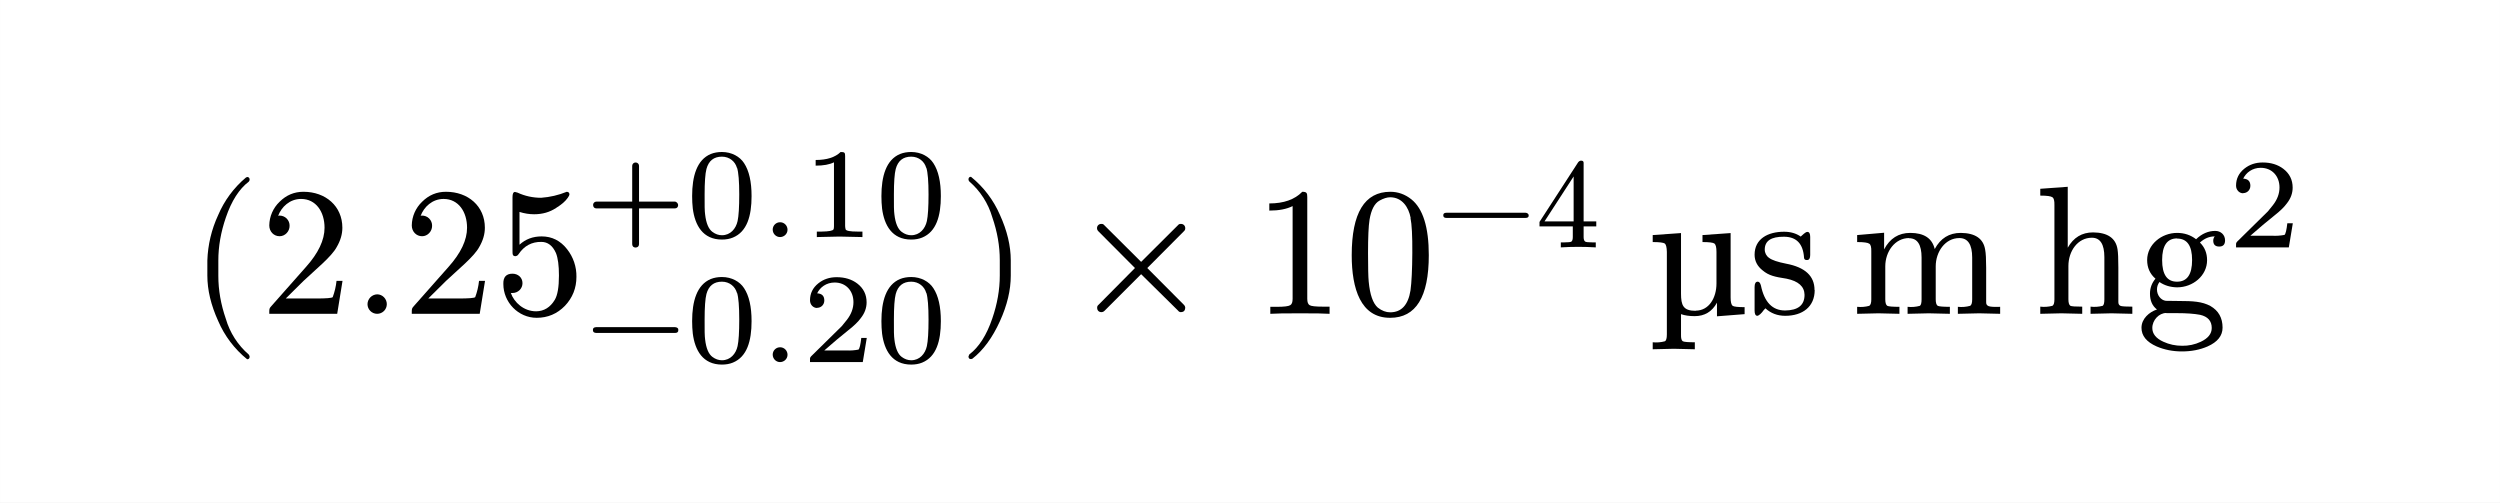
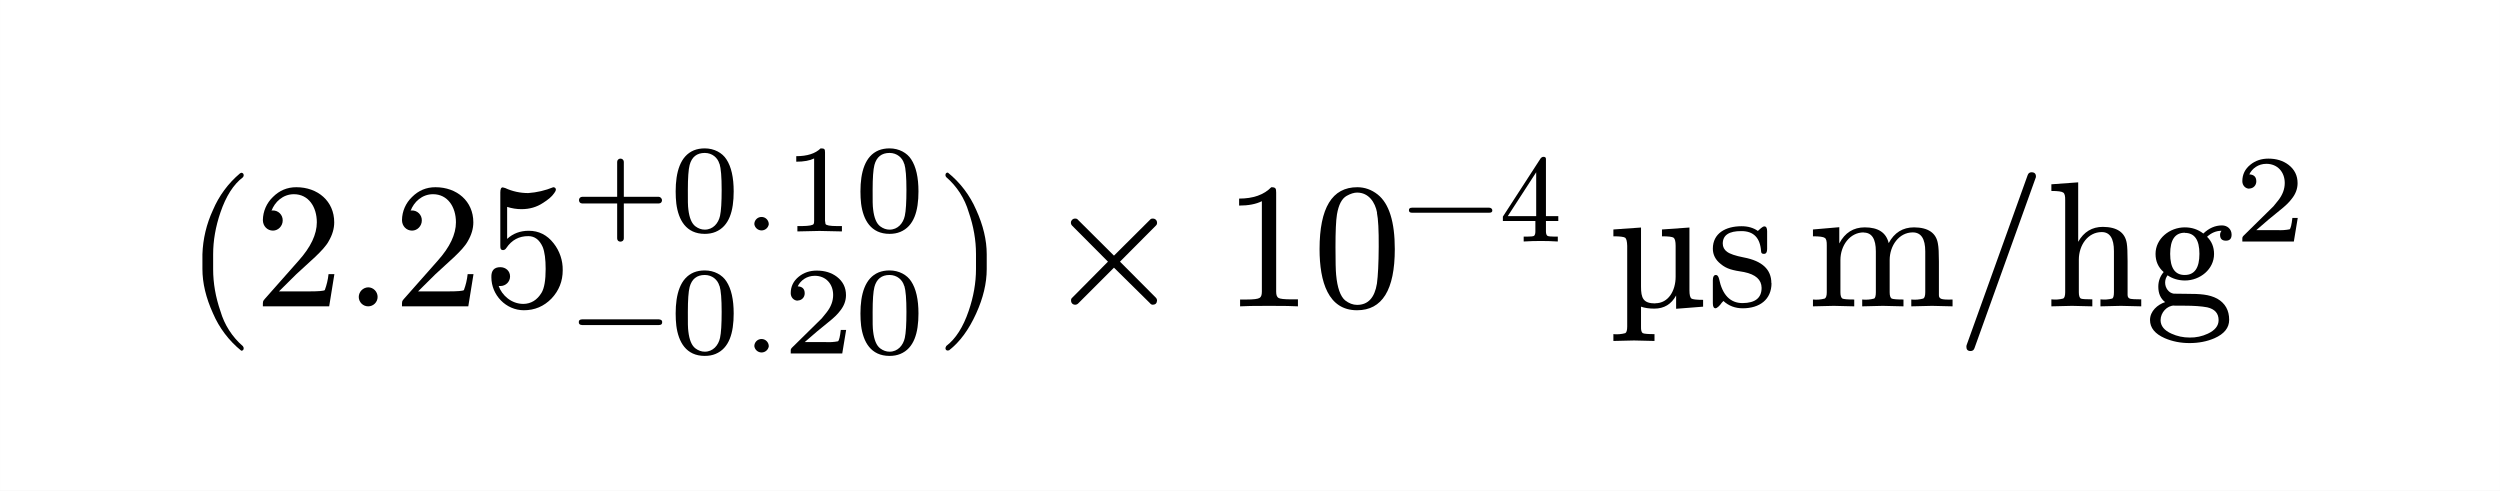
- <svg xmlns="http://www.w3.org/2000/svg" xmlns:xlink="http://www.w3.org/1999/xlink" width="200.21" height="40.25" class="typst-doc" viewBox="0 0 150.16 30.19">
-   <path fill="#fff" d="M0 0v30.19h150.16V0Z" class="typst-shape" />
+ <svg xmlns="http://www.w3.org/2000/svg" xmlns:xlink="http://www.w3.org/1999/xlink" width="205.09" height="40.25" class="typst-doc" viewBox="0 0 153.82 30.19">
+   <path fill="#fff" d="M0 0v30.19h153.82V0Z" class="typst-shape" />
  <g class="typst-group">
    <use xlink:href="#a" class="typst-text" transform="matrix(1 0 0 -1 11.34 18.85)" />
    <use xlink:href="#b" class="typst-text" transform="matrix(1 0 0 -1 15.62 18.85)" />
    <use xlink:href="#c" class="typst-text" transform="matrix(1 0 0 -1 21.12 18.85)" />
    <use xlink:href="#b" class="typst-text" transform="matrix(1 0 0 -1 24.18 18.85)" />
    <use xlink:href="#d" class="typst-text" transform="matrix(1 0 0 -1 29.68 18.85)" />
    <g class="typst-group">
      <use xlink:href="#e" class="typst-text" transform="matrix(1 0 0 -1 35.18 14.24)" />
      <use xlink:href="#f" class="typst-text" transform="matrix(1 0 0 -1 41.17 14.24)" />
      <use xlink:href="#g" class="typst-text" transform="matrix(1 0 0 -1 45.55 14.24)" />
      <use xlink:href="#h" class="typst-text" transform="matrix(1 0 0 -1 48.16 14.24)" />
      <use xlink:href="#f" class="typst-text" transform="matrix(1 0 0 -1 52.54 14.24)" />
      <use xlink:href="#i" class="typst-text" transform="matrix(1 0 0 -1 35.18 21.75)" />
      <use xlink:href="#f" class="typst-text" transform="matrix(1 0 0 -1 41.17 21.75)" />
      <use xlink:href="#g" class="typst-text" transform="matrix(1 0 0 -1 45.55 21.75)" />
      <use xlink:href="#j" class="typst-text" transform="matrix(1 0 0 -1 48.16 21.75)" />
      <use xlink:href="#f" class="typst-text" transform="matrix(1 0 0 -1 52.54 21.75)" />
    </g>
    <use xlink:href="#k" class="typst-text" transform="matrix(1 0 0 -1 57.54 18.85)" />
    <use xlink:href="#l" class="typst-text" transform="matrix(1 0 0 -1 64.26 18.85)" />
  </g>
  <g class="typst-group">
    <use xlink:href="#m" class="typst-text" transform="matrix(1 0 0 -1 75.26 18.85)" />
    <use xlink:href="#n" class="typst-text" transform="matrix(1 0 0 -1 80.76 18.85)" />
    <g class="typst-text" transform="matrix(1 0 0 -1 86.26 14.86)">
      <use xlink:href="#o" />
      <use xlink:href="#p" x="5.99" />
    </g>
    <use xlink:href="#q" class="typst-text" transform="matrix(1 0 0 -1 98.92 18.85)" />
    <use xlink:href="#r" class="typst-text" transform="matrix(1 0 0 -1 105.03 18.85)" />
    <use xlink:href="#s" class="typst-text" transform="matrix(1 0 0 -1 111.2 18.85)" />
-     <use xlink:href="#t" class="typst-text" transform="matrix(1 0 0 -1 122.2 18.85)" />
-     <use xlink:href="#u" class="typst-text" transform="matrix(1 0 0 -1 128.32 18.85)" />
-     <use xlink:href="#j" class="typst-text" transform="matrix(1 0 0 -1 133.82 14.86)" />
+     <use xlink:href="#t" class="typst-text" transform="matrix(1 0 0 -1 120.37 18.85)" />
+     <use xlink:href="#u" class="typst-text" transform="matrix(1 0 0 -1 125.87 18.85)" />
+     <use xlink:href="#v" class="typst-text" transform="matrix(1 0 0 -1 131.98 18.85)" />
+     <use xlink:href="#j" class="typst-text" transform="matrix(1 0 0 -1 137.48 14.86)" />
  </g>
  <defs>
    <symbol id="a" overflow="visible">
-       <path d="M3.5-2.73q.15 0 .15.16 0 .04-.05.12A4.5 4.5 0 0 0 2.22-.3q-.45 1.3-.45 2.58v.92q0 1.27.45 2.58.51 1.5 1.38 2.16.05.06.05.12 0 .15-.15.16l-.08-.04a6 6 0 0 1-1.66-2.25 7 7 0 0 1-.65-2.73V2.3q0-1.3.65-2.73A6 6 0 0 1 3.5-2.73" />
+       <path d="M3.5-2.73q.15 0 .15.16 0 .04-.05.12A4.5 4.5 0 0 0 2.22-.3Q1.77 1 1.77 2.28v.92q0 1.27.45 2.58.51 1.5 1.38 2.16.05.06.05.12 0 .15-.15.16l-.08-.04a6 6 0 0 1-1.66-2.25 7 7 0 0 1-.65-2.73v-.9q0-1.3.65-2.73a6 6 0 0 1 1.74-2.3" />
    </symbol>
    <symbol id="b" overflow="visible">
      <path d="M2.6 7.33q-.83 0-1.43-.6a2 2 0 0 1-.62-1.42c0-.37.27-.65.62-.65.33 0 .6.29.6.62a.6.6 0 0 1-.62.62q-.04 0-.07-.02c.2.54.7 1.02 1.38 1.02.9 0 1.41-.78 1.41-1.73q0-1.11-1.12-2.36L.68.47C.54.31.55.32.55 0h4.08l.32 1.98h-.36A4 4 0 0 0 4.36 1q-.09-.08-1-.08H1.54L2.6 1.97c.74.7 1.69 1.46 2 2.04q.34.58.34 1.16c0 1.3-1.01 2.16-2.33 2.16" />
    </symbol>
    <symbol id="c" overflow="visible">
-       <path d="M2.11.58c0 .32-.26.59-.58.59A.6.6 0 0 1 .95.58c0-.32.26-.58.58-.58s.58.26.58.58" />
+       <path d="M2.11.58c0 .32-.26.59-.58.59A.6.6 0 0 1 .95.58a.58.58 0 0 1 1.16 0" />
    </symbol>
    <symbol id="d" overflow="visible">
      <path d="M1.3 3.47q.09 0 .17.12.5.74 1.36.73.58 0 .88-.67.18-.45.18-1.35 0-1.04-.25-1.46Q3.23.16 2.52.15C1.78.15 1.2.68 1 1.25h.1c.33 0 .6.26.6.59 0 .34-.27.57-.6.57q-.57 0-.55-.62c0-1.1.9-2.03 2-2.03q1 0 1.7.72.69.73.69 1.74a2.6 2.6 0 0 1-.56 1.66q-.6.77-1.53.77-.79 0-1.33-.5v1.97q.44-.14.88-.14.75 0 1.32.38.5.31.7.61.1.14.1.2 0 .15-.16.16a5 5 0 0 0-1.54-.36q-.75 0-1.42.31l-.15.04q-.15 0-.15-.31V3.8c0-.24 0-.34.2-.34" />
    </symbol>
    <symbol id="e" overflow="visible">
      <path d="M5.35 2.13H3.2v2.15a.2.2 0 0 1-.2.2.2.2 0 0 1-.21-.2V2.13H.64a.2.2 0 0 1-.2-.2q.01-.2.2-.21h2.15V-.43q.01-.19.2-.2.2.01.21.2v2.15h2.15q.19.01.2.2c0 .1-.1.21-.2.21" />
    </symbol>
    <symbol id="f" overflow="visible">
      <path d="M3.97 2.46q0 1.3-.45 1.98c-.25.39-.74.67-1.33.67q-.37 0-.67-.12C.68 4.64.4 3.65.4 2.46q0-.4.04-.75c.13-1 .6-1.86 1.75-1.86q.37 0 .66.12c.85.35 1.12 1.3 1.12 2.49m-.87 1.7q.13-.42.13-1.6 0-1.14-.1-1.6C3.03.5 2.7.11 2.19.11q-.3 0-.57.2-.35.26-.44 1.05-.04.26-.03 1.19 0 1.12.11 1.54.2.74.93.74c.46 0 .8-.3.9-.67" />
    </symbol>
    <symbol id="g" overflow="visible">
-       <path d="M1.75.44c0 .25-.2.45-.44.45A.44.44 0 0 1 .86.45c0-.25.2-.45.44-.45.25 0 .45.2.45.44" />
+       <path d="M1.75.44c0 .25-.2.45-.44.45A.44.44 0 0 1 .86.45a.45.45 0 0 1 .89-.01" />
    </symbol>
    <symbol id="h" overflow="visible">
-       <path d="M2.33 5.11q-.49-.48-1.5-.48v-.34q.7 0 1.1.2V.65q0-.15-.03-.19-.06-.12-.7-.13H.9V0l1.36.03L3.64 0v.33h-.31q-.64 0-.7.13a1 1 0 0 0-.03.2v4.2c0 .21-.03.25-.27.25" />
+       <path d="M2.33 5.11q-.49-.48-1.5-.48v-.34q.7 0 1.1.2V.65q0-.15-.03-.19-.06-.12-.7-.13H.9V0l1.36.03L3.64 0v.33h-.31q-.64 0-.7.13l-.03.2v4.2c0 .21-.03.25-.27.25" />
    </symbol>
    <symbol id="i" overflow="visible">
      <path d="M5.36 2.1H.63q-.21-.01-.2-.17-.01-.17.2-.18h4.73q.21 0 .2.18.01.15-.2.17" />
    </symbol>
    <symbol id="j" overflow="visible">
      <path d="M.92 3.26c.24 0 .43.19.43.44q0 .41-.43.43c.17.36.55.65 1.05.65.68 0 1.13-.5 1.13-1.18q0-.56-.4-1.07l-.3-.37L.56.35C.47.25.49.23.49 0h3.17l.24 1.45h-.33Q3.5.83 3.4.75A3 3 0 0 0 2.66.7H1.35q.77.68 1.45 1.22.51.4.74.72.35.44.35.95 0 .7-.56 1.13-.5.38-1.24.38-.64 0-1.1-.37-.5-.4-.5-1.02c0-.26.19-.46.43-.46" />
    </symbol>
    <symbol id="k" overflow="visible">
      <path d="M.86-2.7q.98.76 1.66 2.26.65 1.43.65 2.73v.92q0 1.3-.65 2.73A6 6 0 0 1 .78 8.23q-.15 0-.15-.16 0-.06.05-.12A4.5 4.5 0 0 0 2.06 5.8q.45-1.3.45-2.58V2.3q0-1.27-.45-2.58-.51-1.5-1.38-2.16l-.05-.12q0-.16.15-.16z" />
    </symbol>
    <symbol id="l" overflow="visible">
      <path d="M6.93.35q0 .11-.08.19l-2.2 2.21 2.2 2.21q.09.08.08.19c0 .14-.11.25-.25.25a.2.2 0 0 1-.19-.08l-2.21-2.2-2.21 2.2a.2.2 0 0 1-.19.08.25.25 0 0 1-.25-.25q0-.11.08-.19l2.2-2.21L1.72.54a.2.2 0 0 1-.08-.19c0-.14.1-.25.25-.25q.11 0 .19.08l2.2 2.2L6.5.19A.2.2 0 0 1 6.68.1q.23.01.25.25" />
    </symbol>
    <symbol id="m" overflow="visible">
      <path d="M2.96 7.33q-.68-.7-1.98-.7V6.2q.86 0 1.4.27V.9q0-.3-.14-.38-.15-.1-.81-.1h-.39V0q.41.03 1.79.03Q4.19.03 4.6 0v.43h-.39q-.68 0-.81.09-.14.08-.14.38V7c0 .26-.03.33-.31.33" />
    </symbol>
    <symbol id="n" overflow="visible">
      <path d="M2.74-.24q2.32 0 2.32 3.76 0 2.52-1.05 3.36-.57.45-1.26.45-2.32 0-2.32-3.81c0-2.02.54-3.76 2.3-3.76m1.23 6q.12-.57.11-2.1T3.96 1.4Q3.75.09 2.74.09q-.38 0-.74.28-.44.38-.55 1.57-.04.4-.04 1.71 0 1.44.09 2 .15.9.6 1.15.36.2.64.2c.71 0 1.11-.59 1.23-1.24" />
    </symbol>
    <symbol id="o" overflow="visible">
      <path d="M5.37 2.08H.62q-.2 0-.19-.16 0-.15.19-.15h4.75q.2 0 .19.15c0 .1-.1.16-.19.16" />
    </symbol>
    <symbol id="p" overflow="visible">
-       <path d="M2.72 5.21q-.1 0-.18-.1L.22 1.53v-.27h2V.62q0-.2-.08-.27Q2.07.3 1.7.3h-.2V0A17 17 0 0 0 3.6 0v.3h-.19q-.37 0-.45.05-.09.07-.09.27v.64h.76v.3h-.76v3.52q0 .13-.15.13m-.45-.95v-2.7H.52Z" />
+       <path d="M2.72 5.21q-.1 0-.18-.1L.22 1.53v-.27h2V.62q0-.2-.08-.27Q2.07.3 1.7.3h-.2V0a17 17 0 0 0 2.1 0v.3h-.19q-.37 0-.45.05-.09.07-.09.27v.64h.76v.3h-.76v3.52q0 .13-.15.13m-.45-.95v-2.7H.52Z" />
    </symbol>
    <symbol id="q" overflow="visible">
      <path d="M2.93.18c-.75 0-.88.33-.88 1.04v3.63l-1.7-.12v-.42q.6 0 .73-.09.11-.1.12-.5v-4.96q0-.35-.12-.41a2 2 0 0 0-.73-.06v-.42l1.27.03 1.26-.03v.42q-.6 0-.72.06-.12.07-.11.4v1.23q.34-.12.82-.12.9 0 1.34.81v-.82l1.66.13V.4q-.6 0-.72.08-.12.1-.12.5v3.87l-1.69-.12v-.42q.6 0 .72-.09.12-.1.12-.5v-1.9C4.18.97 3.74.19 2.93.19" />
    </symbol>
    <symbol id="r" overflow="visible">
      <path d="M3.96 1.43q0 1.26-1.7 1.58-.77.15-1.03.35a.6.6 0 0 0-.26.5q0 .78 1.15.77 1.13 0 1.21-1.26.01-.15.18-.14.19 0 .19.3v1.09q0 .3-.17.3c-.12 0-.29-.19-.4-.28q-.41.29-1 .29c-.99 0-1.77-.44-1.77-1.38q0-.56.48-.94c.38-.32.74-.39 1.44-.5q1.07-.22 1.08-.97 0-.93-1.17-.94Q1.05.2.74 1.7q-.06.23-.19.23-.19 0-.19-.32V.19q0-.31.17-.31.05 0 .17.1c.2.19.11.15.31.35Q1.5-.12 2.2-.12c1.04 0 1.77.54 1.77 1.55" />
    </symbol>
    <symbol id="s" overflow="visible">
      <path d="M3.47 4.54q.75 0 .75-1.16V.87q0-.32-.1-.39a2 2 0 0 0-.74-.06V0l1.27.03L5.92 0v.42q-.6 0-.73.06-.12.08-.12.39v1.98c0 .88.57 1.7 1.42 1.7q.77 0 .77-1.17V.87q0-.32-.12-.39A2 2 0 0 0 6.4.42V0l1.28.03L8.94 0v.42Q8.41.4 8.25.46T8.1.7v2.06q0 .78-.06 1.09-.16 1-1.47 1.01-1.04 0-1.56-.97-.23.97-1.47.97-1.05 0-1.57-.99v1L.35 4.73v-.42q.6 0 .73-.1.13-.08.12-.46V.86q0-.3-.12-.38A2 2 0 0 0 .35.42V0l1.28.03L2.89 0v.42q-.61 0-.73.06-.12.08-.12.39v1.98c0 .89.58 1.7 1.43 1.7" />
    </symbol>
    <symbol id="t" overflow="visible">
+       <path d="M4.88 7.9q.02.03.02.09 0 .26-.27.26-.18 0-.24-.18L.63-2.4l-.01-.09q0-.26.26-.26.18 0 .24.18Z" />
+     </symbol>
+     <symbol id="u" overflow="visible">
      <path d="M3.45 4.57q.75 0 .75-1.17V.87q0-.32-.1-.39a2 2 0 0 0-.73-.05V0l1.26.03L5.88 0v.43q-.53 0-.69.04-.15.05-.15.23v2.08q0 .8-.05 1.1-.16 1-1.47 1.01-1 0-1.52-.92v3.66L.35 7.51V7.1q.6 0 .73-.1.13-.08.12-.47V.87q0-.32-.12-.39A2 2 0 0 0 .35.43V0l1.27.03L2.87 0v.43q-.6 0-.71.05-.12.08-.12.39v2c0 .9.56 1.7 1.41 1.7" />
    </symbol>
-     <symbol id="u" overflow="visible">
+     <symbol id="v" overflow="visible">
      <path d="M4.74 4.98q-.63 0-1.15-.5-.49.38-1.14.38c-.94 0-1.8-.7-1.8-1.63q0-.69.5-1.12-.33-.39-.33-.9 0-.63.42-.95C.78.11.31-.29.31-.84q0-.72.91-1.12.7-.3 1.52-.3.85 0 1.54.3.9.4.9 1.13 0 .88-.73 1.3c-.5.27-1.06.3-1.88.3l-.8.01c-.3.04-.53.34-.53.68q0 .25.15.45.45-.31 1.06-.32c.95 0 1.8.7 1.8 1.63q0 .64-.43 1.06.4.37.89.37a.4.4 0 0 1-.09-.25q0-.36.36-.36.35 0 .35.37c0 .34-.26.57-.59.57m-2.29-.46q.9 0 .9-1.29 0-1.3-.9-1.3-.9-.01-.9 1.3 0 1.3.9 1.3M1.8.04h.64q.86 0 1.39-.1.7-.16.7-.79 0-.52-.66-.83a2.5 2.5 0 0 0-1.12-.24q-.6 0-1.12.24-.67.3-.67.83c0 .47.4.9.84.9" />
    </symbol>
  </defs>
</svg>
